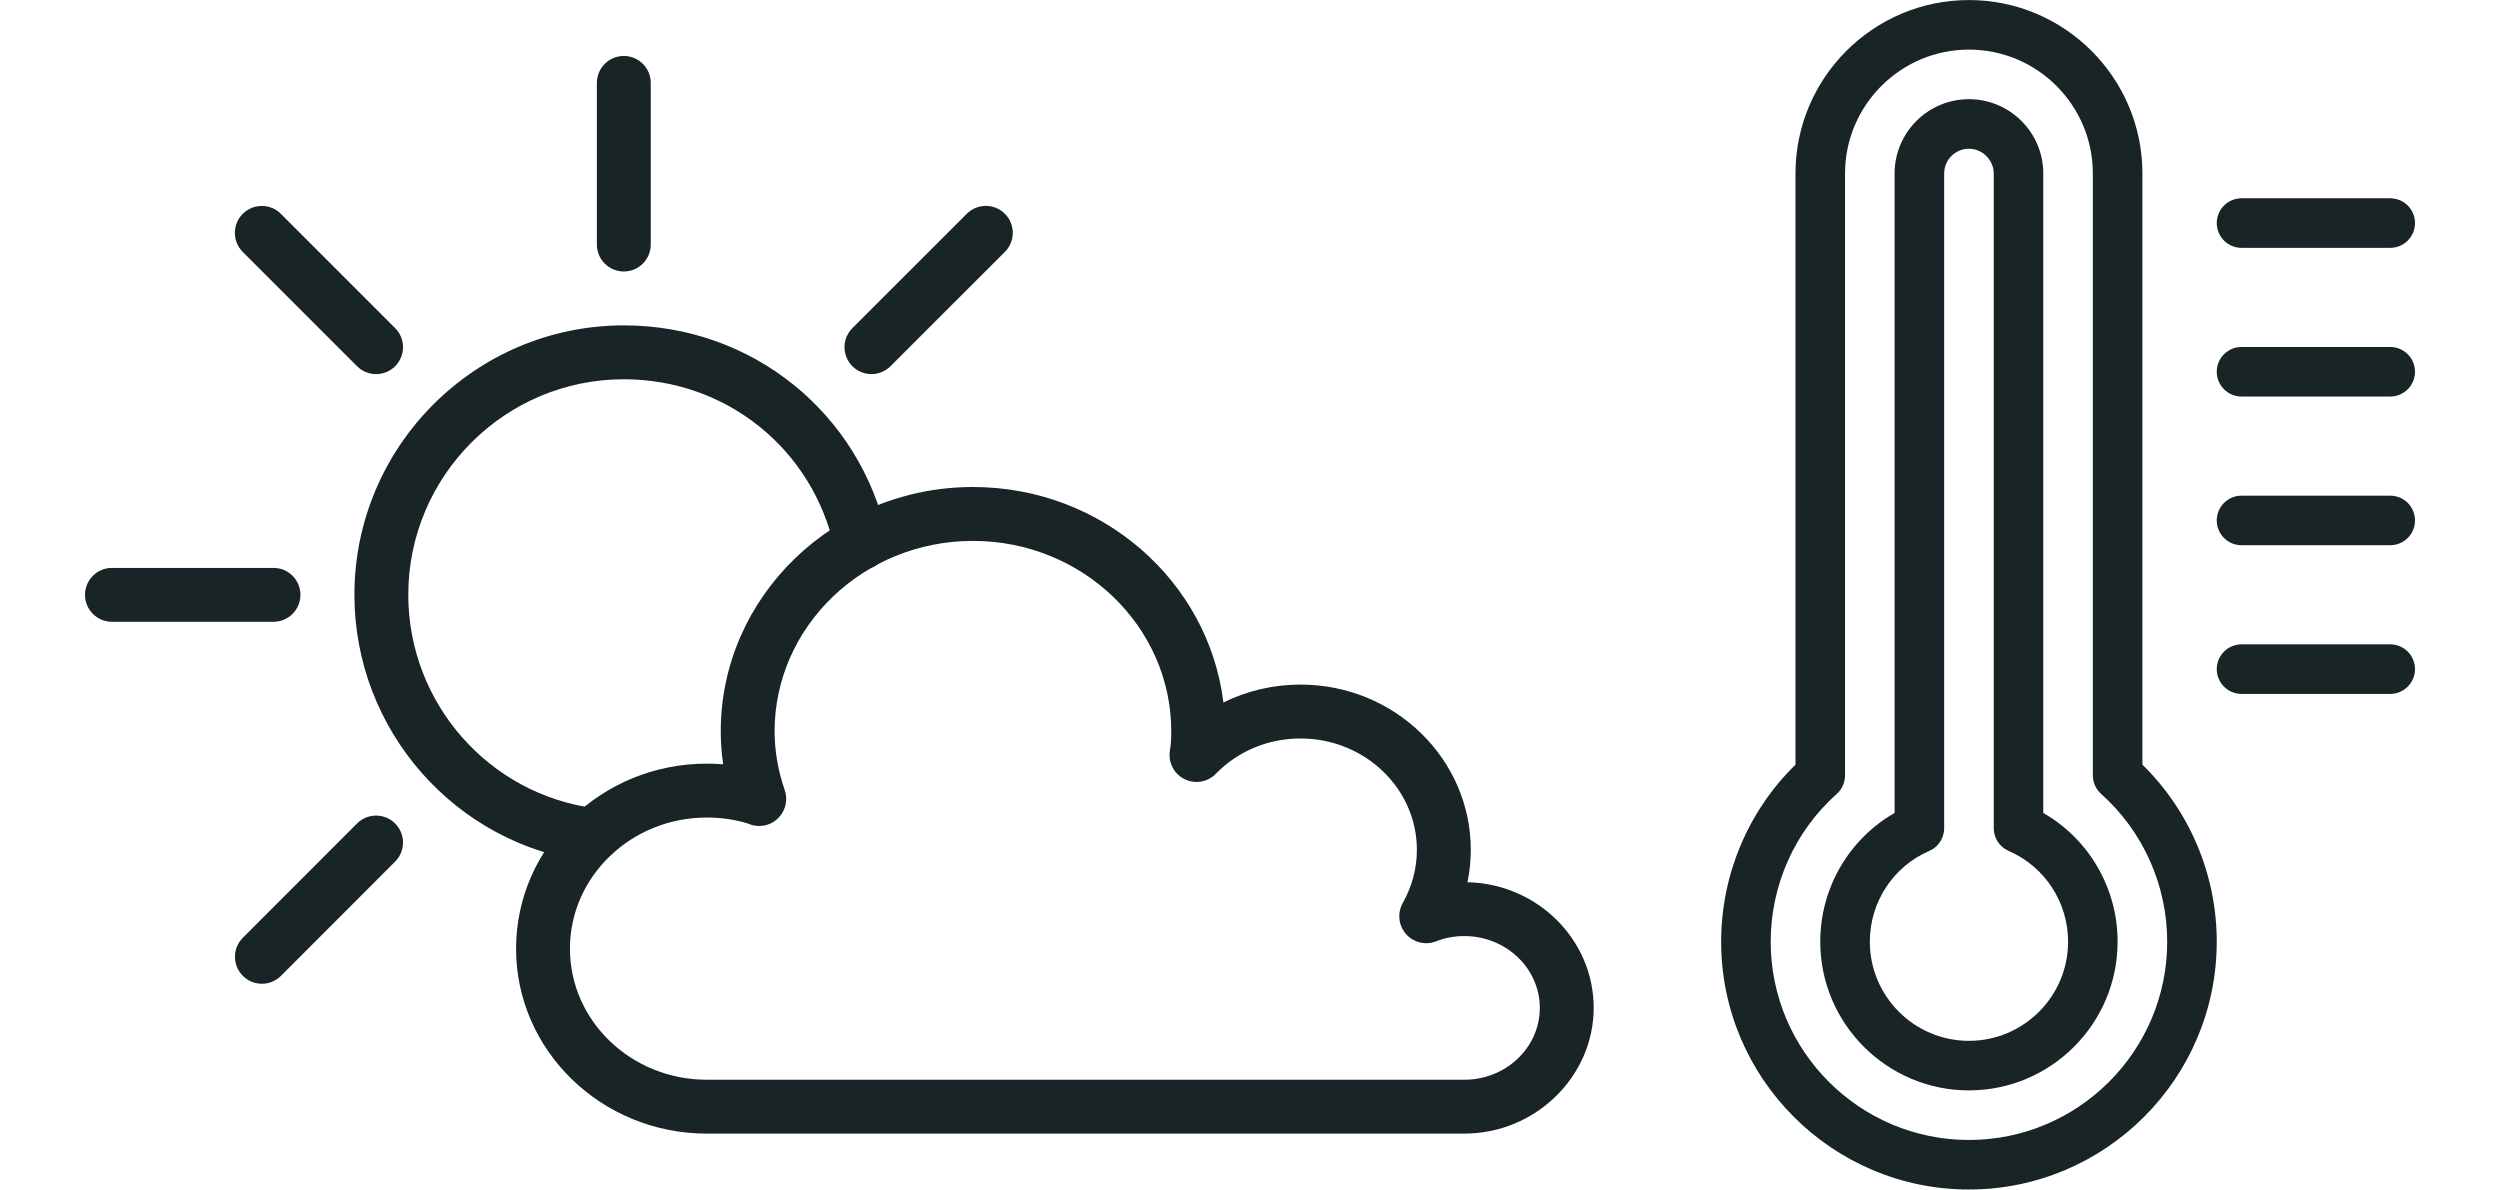
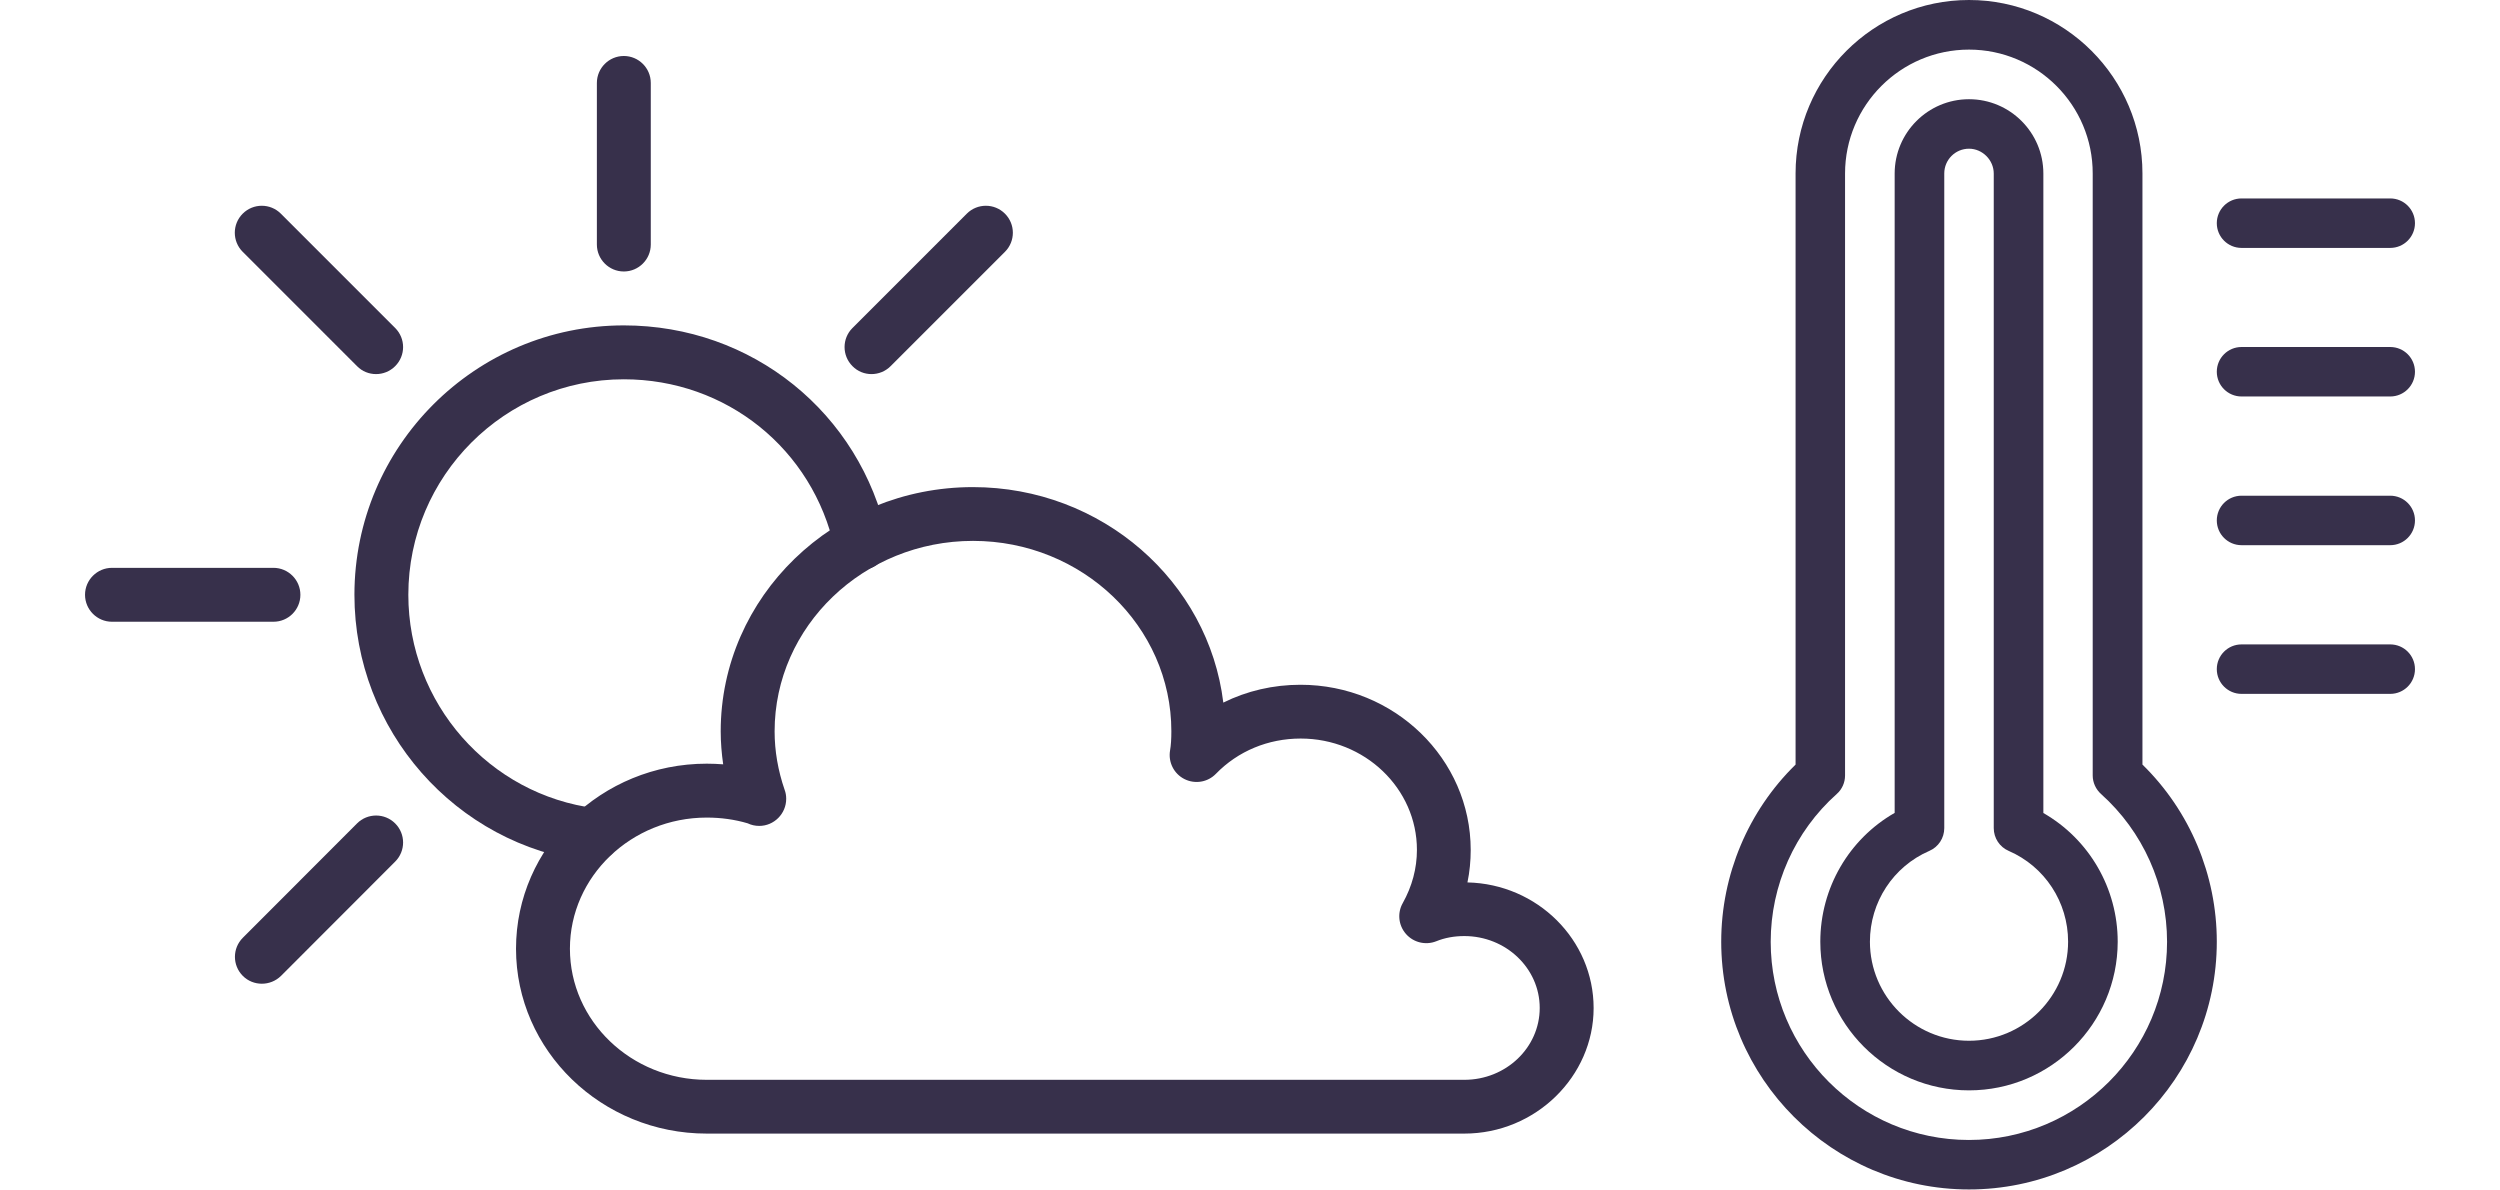
- <svg xmlns="http://www.w3.org/2000/svg" id="Layer_1" data-name="Layer 1" viewBox="0 0 1920 913.51">
-   <defs>
-     <style>
-       .cls-1 {
-         fill: #192426;
-         stroke-width: 0px;
-       }
-     </style>
-   </defs>
+ <svg xmlns="http://www.w3.org/2000/svg" version="1.1" id="Layer_1" x="0px" y="0px" viewBox="0 0 1920 913.5" style="enable-background:new 0 0 1920 913.5;" xml:space="preserve">
+   <style type="text/css">
+ 	.st0{fill:#37304B;}
+ </style>
  <g>
-     <path class="cls-1" d="M1124.63,870.61h-581.84c-80.75,0-146.45-63.72-146.45-142.05s65.7-142.09,146.45-142.09c4.24,0,8.45.17,12.61.5-1.24-8.42-1.86-16.88-1.86-25.32,0-103.46,86.91-187.63,193.73-187.63,99.05,0,180.97,72.42,192.31,165.49,18.09-8.99,38.26-13.74,59.29-13.74,72.06,0,130.69,56.92,130.69,126.89,0,8.43-.84,16.74-2.53,24.88,53.67,1.25,96.93,44.06,96.93,96.52s-44.56,96.54-99.33,96.54ZM542.78,627.86c-57.93,0-105.07,45.18-105.07,100.71s47.13,100.66,105.07,100.66h581.84c31.96,0,57.95-24.74,57.95-55.16s-25.99-55.16-57.95-55.16c-7.69,0-14.96,1.34-21.61,3.99-8.13,3.24-17.43,1.01-23.21-5.58-5.77-6.58-6.78-16.09-2.51-23.74,7.21-12.91,10.87-26.68,10.87-40.91,0-47.15-40.06-85.51-89.31-85.51-24.94,0-48.06,9.64-65.12,27.13-6.3,6.48-16.11,8.11-24.18,4.01-8.07-4.09-12.54-12.95-11.04-21.88.67-3.98,1.01-8.95,1.01-14.76,0-80.64-68.31-146.25-152.27-146.25s-152.35,65.61-152.35,146.25c0,14.97,2.59,30.07,7.69,44.89.76,2.14,1.18,4.43,1.2,6.79h0v.05h0v.05h0v.07c0,11.43-9.26,20.85-20.69,20.85-3.19,0-6.2-.71-8.9-1.97-9.85-3.01-20.41-4.53-31.43-4.53Z" />
-     <path class="cls-1" d="M455.12,662.05c-.86,0-1.73-.05-2.61-.16-102.8-12.93-180.32-101.1-180.32-205.09,0-114.09,92.82-206.91,206.91-206.91,98.28,0,181.47,66.94,202.31,162.79,2.42,11.17-4.66,22.19-15.83,24.61-11.14,2.43-22.19-4.65-24.61-15.82-16.67-76.66-83.23-130.2-161.88-130.2-91.27,0-165.53,74.25-165.53,165.53,0,83.18,61.95,153.7,144.1,164.03,11.34,1.43,19.37,11.77,17.95,23.11-1.31,10.46-10.23,18.11-20.5,18.11Z" />
-     <path class="cls-1" d="M479.09,208.51c-11.43,0-20.69-9.26-20.69-20.69V63.67c0-11.43,9.26-20.69,20.69-20.69s20.69,9.26,20.69,20.69v124.14c0,11.43-9.26,20.69-20.69,20.69Z" />
-     <path class="cls-1" d="M288.84,287.31c-5.29,0-10.59-2.02-14.63-6.06l-87.77-87.77c-8.08-8.08-8.08-21.18,0-29.26,8.07-8.08,21.19-8.08,29.26,0l87.77,87.77c8.08,8.08,8.08,21.18,0,29.26-4.04,4.04-9.34,6.06-14.63,6.06Z" />
-     <path class="cls-1" d="M210.04,477.53h-124.06c-11.43,0-20.69-9.26-20.69-20.69s9.26-20.69,20.69-20.69h124.06c11.43,0,20.69,9.26,20.69,20.69s-9.26,20.69-20.69,20.69Z" />
-     <path class="cls-1" d="M201.14,755.52c-5.29,0-10.58-2.02-14.62-6.05-8.08-8.07-8.09-21.18-.02-29.26l87.69-87.77c8.08-8.08,21.18-8.09,29.26-.01,8.08,8.07,8.09,21.18.02,29.26l-87.69,87.77c-4.04,4.04-9.34,6.07-14.64,6.07Z" />
-     <path class="cls-1" d="M669.27,287.31c-5.3,0-10.59-2.02-14.63-6.06-8.08-8.08-8.08-21.18,0-29.26l87.85-87.81c8.09-8.08,21.19-8.07,29.26,0,8.08,8.08,8.08,21.18,0,29.26l-87.85,87.81c-4.04,4.04-9.34,6.06-14.63,6.06Z" />
+     <path class="st0" d="M1124.6,870.6H542.8c-80.8,0-146.5-63.7-146.5-142S462,586.5,542.8,586.5c4.2,0,8.5,0.2,12.6,0.5   c-1.2-8.4-1.9-16.9-1.9-25.3c0-103.5,86.9-187.6,193.7-187.6c99,0,181,72.4,192.3,165.5c18.1-9,38.3-13.7,59.3-13.7   c72.1,0,130.7,56.9,130.7,126.9c0,8.4-0.8,16.7-2.5,24.9c53.7,1.2,96.9,44.1,96.9,96.5S1179.4,870.6,1124.6,870.6L1124.6,870.6z    M542.8,627.9c-57.9,0-105.1,45.2-105.1,100.7s47.1,100.7,105.1,100.7h581.8c32,0,57.9-24.7,57.9-55.2s-26-55.2-57.9-55.2   c-7.7,0-15,1.3-21.6,4c-8.1,3.2-17.4,1-23.2-5.6c-5.8-6.6-6.8-16.1-2.5-23.7c7.2-12.9,10.9-26.7,10.9-40.9   c0-47.2-40.1-85.5-89.3-85.5c-24.9,0-48.1,9.6-65.1,27.1c-6.3,6.5-16.1,8.1-24.2,4c-8.1-4.1-12.5-13-11-21.9c0.7-4,1-9,1-14.8   c0-80.6-68.3-146.2-152.3-146.2S594.9,481,594.9,561.7c0,15,2.6,30.1,7.7,44.9c0.8,2.1,1.2,4.4,1.2,6.8l0,0v0l0,0v0l0,0v0.1   c0,11.4-9.3,20.8-20.7,20.8c-3.2,0-6.2-0.7-8.9-2C564.4,629.4,553.8,627.9,542.8,627.9L542.8,627.9z" />
+     <path class="st0" d="M455.1,662c-0.9,0-1.7,0-2.6-0.2C349.7,649,272.2,560.8,272.2,456.8c0-114.1,92.8-206.9,206.9-206.9   c98.3,0,181.5,66.9,202.3,162.8c2.4,11.2-4.7,22.2-15.8,24.6c-11.1,2.4-22.2-4.6-24.6-15.8c-16.7-76.7-83.2-130.2-161.9-130.2   c-91.3,0-165.5,74.2-165.5,165.5c0,83.2,62,153.7,144.1,164c11.3,1.4,19.4,11.8,18,23.1C474.3,654.4,465.4,662,455.1,662L455.1,662   z" />
+     <path class="st0" d="M479.1,208.5c-11.4,0-20.7-9.3-20.7-20.7V63.7c0-11.4,9.3-20.7,20.7-20.7s20.7,9.3,20.7,20.7v124.1   C499.8,199.2,490.5,208.5,479.1,208.5L479.1,208.5z" />
+     <path class="st0" d="M288.8,287.3c-5.3,0-10.6-2-14.6-6.1l-87.8-87.8c-8.1-8.1-8.1-21.2,0-29.3c8.1-8.1,21.2-8.1,29.3,0l87.8,87.8   c8.1,8.1,8.1,21.2,0,29.3C299.4,285.3,294.1,287.3,288.8,287.3L288.8,287.3z" />
+     <path class="st0" d="M210,477.5H86c-11.4,0-20.7-9.3-20.7-20.7s9.3-20.7,20.7-20.7H210c11.4,0,20.7,9.3,20.7,20.7   S221.5,477.5,210,477.5z" />
+     <path class="st0" d="M201.1,755.5c-5.3,0-10.6-2-14.6-6c-8.1-8.1-8.1-21.2,0-29.3l87.7-87.8c8.1-8.1,21.2-8.1,29.3,0   c8.1,8.1,8.1,21.2,0,29.3l-87.7,87.8C211.7,753.5,206.4,755.5,201.1,755.5L201.1,755.5z" />
+     <path class="st0" d="M669.3,287.3c-5.3,0-10.6-2-14.6-6.1c-8.1-8.1-8.1-21.2,0-29.3l87.8-87.8c8.1-8.1,21.2-8.1,29.3,0   c8.1,8.1,8.1,21.2,0,29.3l-87.8,87.8C679.9,285.3,674.6,287.3,669.3,287.3z" />
  </g>
  <g>
-     <path class="cls-1" d="M1512.15,913.55c-104.94,0-190.31-85.38-190.31-190.31,0-51.34,20.7-100.41,57.09-135.98V133.26C1378.93,59.8,1438.69.04,1512.15.04s133.22,59.76,133.22,133.22v454c36.39,35.62,57.09,84.69,57.09,135.97,0,104.94-85.38,190.31-190.31,190.31ZM1512.15,38.1c-52.47,0-95.16,42.69-95.16,95.16v462.26c0,5.43-2.32,10.6-6.37,14.21-32.24,28.72-50.72,70.09-50.72,113.51,0,83.95,68.3,152.25,152.25,152.25s152.25-68.3,152.25-152.25c0-43.36-18.49-84.74-50.74-113.52-4.04-3.61-6.36-8.78-6.36-14.2V133.26c0-52.47-42.69-95.16-95.16-95.16Z" />
-     <path class="cls-1" d="M1512.15,837.42c-62.96,0-114.19-51.23-114.19-114.19,0-41.25,22.04-78.81,57.09-98.89V133.26c0-31.48,25.61-57.09,57.09-57.09s57.09,25.61,57.09,57.09v491.09c35.06,20.11,57.09,57.66,57.09,98.88,0,62.96-51.23,114.19-114.19,114.19ZM1512.15,114.23c-10.5,0-19.03,8.54-19.03,19.03v502.81c0,7.6-4.52,14.47-11.49,17.47-27.7,11.95-45.6,39.3-45.6,69.69,0,41.98,34.15,76.13,76.13,76.13s76.13-34.15,76.13-76.13c0-30.36-17.9-57.72-45.61-69.69-6.97-3.01-11.48-9.88-11.48-17.47V133.26c0-10.32-8.72-19.03-19.03-19.03Z" />
-     <path class="cls-1" d="M1835.69,190.35h-114.19c-10.51,0-19.03-8.52-19.03-19.03s8.52-19.03,19.03-19.03h114.19c10.51,0,19.03,8.52,19.03,19.03s-8.52,19.03-19.03,19.03Z" />
-     <path class="cls-1" d="M1835.69,304.54h-114.19c-10.51,0-19.03-8.52-19.03-19.03s8.52-19.03,19.03-19.03h114.19c10.51,0,19.03,8.52,19.03,19.03s-8.52,19.03-19.03,19.03Z" />
-     <path class="cls-1" d="M1835.69,418.73h-114.19c-10.51,0-19.03-8.52-19.03-19.03s8.52-19.03,19.03-19.03h114.19c10.51,0,19.03,8.52,19.03,19.03s-8.52,19.03-19.03,19.03Z" />
-     <path class="cls-1" d="M1835.69,532.92h-114.19c-10.51,0-19.03-8.52-19.03-19.03s8.52-19.03,19.03-19.03h114.19c10.51,0,19.03,8.52,19.03,19.03s-8.52,19.03-19.03,19.03Z" />
+     <path class="st0" d="M1512.2,913.5c-104.9,0-190.3-85.4-190.3-190.3c0-51.3,20.7-100.4,57.1-136v-454   c0-73.5,59.8-133.2,133.2-133.2s133.2,59.8,133.2,133.2v454c36.4,35.6,57.1,84.7,57.1,136C1702.5,828.2,1617.1,913.5,1512.2,913.5   L1512.2,913.5z M1512.2,38.1c-52.5,0-95.2,42.7-95.2,95.2v462.3c0,5.4-2.3,10.6-6.4,14.2c-32.2,28.7-50.7,70.1-50.7,113.5   c0,84,68.3,152.2,152.2,152.2s152.2-68.3,152.2-152.2c0-43.4-18.5-84.7-50.7-113.5c-4-3.6-6.4-8.8-6.4-14.2V133.3   C1607.3,80.8,1564.6,38.1,1512.2,38.1L1512.2,38.1z" />
+     <path class="st0" d="M1512.2,837.4c-63,0-114.2-51.2-114.2-114.2c0-41.2,22-78.8,57.1-98.9V133.3c0-31.5,25.6-57.1,57.1-57.1   s57.1,25.6,57.1,57.1v491.1c35.1,20.1,57.1,57.7,57.1,98.9C1626.3,786.2,1575.1,837.4,1512.2,837.4L1512.2,837.4z M1512.2,114.2   c-10.5,0-19,8.5-19,19v502.8c0,7.6-4.5,14.5-11.5,17.5c-27.7,12-45.6,39.3-45.6,69.7c0,42,34.2,76.1,76.1,76.1s76.1-34.2,76.1-76.1   c0-30.4-17.9-57.7-45.6-69.7c-7-3-11.5-9.9-11.5-17.5V133.3C1531.2,122.9,1522.5,114.2,1512.2,114.2L1512.2,114.2z" />
+     <path class="st0" d="M1835.7,190.4h-114.2c-10.5,0-19-8.5-19-19s8.5-19,19-19h114.2c10.5,0,19,8.5,19,19S1846.2,190.4,1835.7,190.4   z" />
+     <path class="st0" d="M1835.7,304.5h-114.2c-10.5,0-19-8.5-19-19s8.5-19,19-19h114.2c10.5,0,19,8.5,19,19S1846.2,304.5,1835.7,304.5   z" />
+     <path class="st0" d="M1835.7,418.7h-114.2c-10.5,0-19-8.5-19-19s8.5-19,19-19h114.2c10.5,0,19,8.5,19,19S1846.2,418.7,1835.7,418.7   z" />
+     <path class="st0" d="M1835.7,532.9h-114.2c-10.5,0-19-8.5-19-19s8.5-19,19-19h114.2c10.5,0,19,8.5,19,19S1846.2,532.9,1835.7,532.9   z" />
  </g>
</svg>
